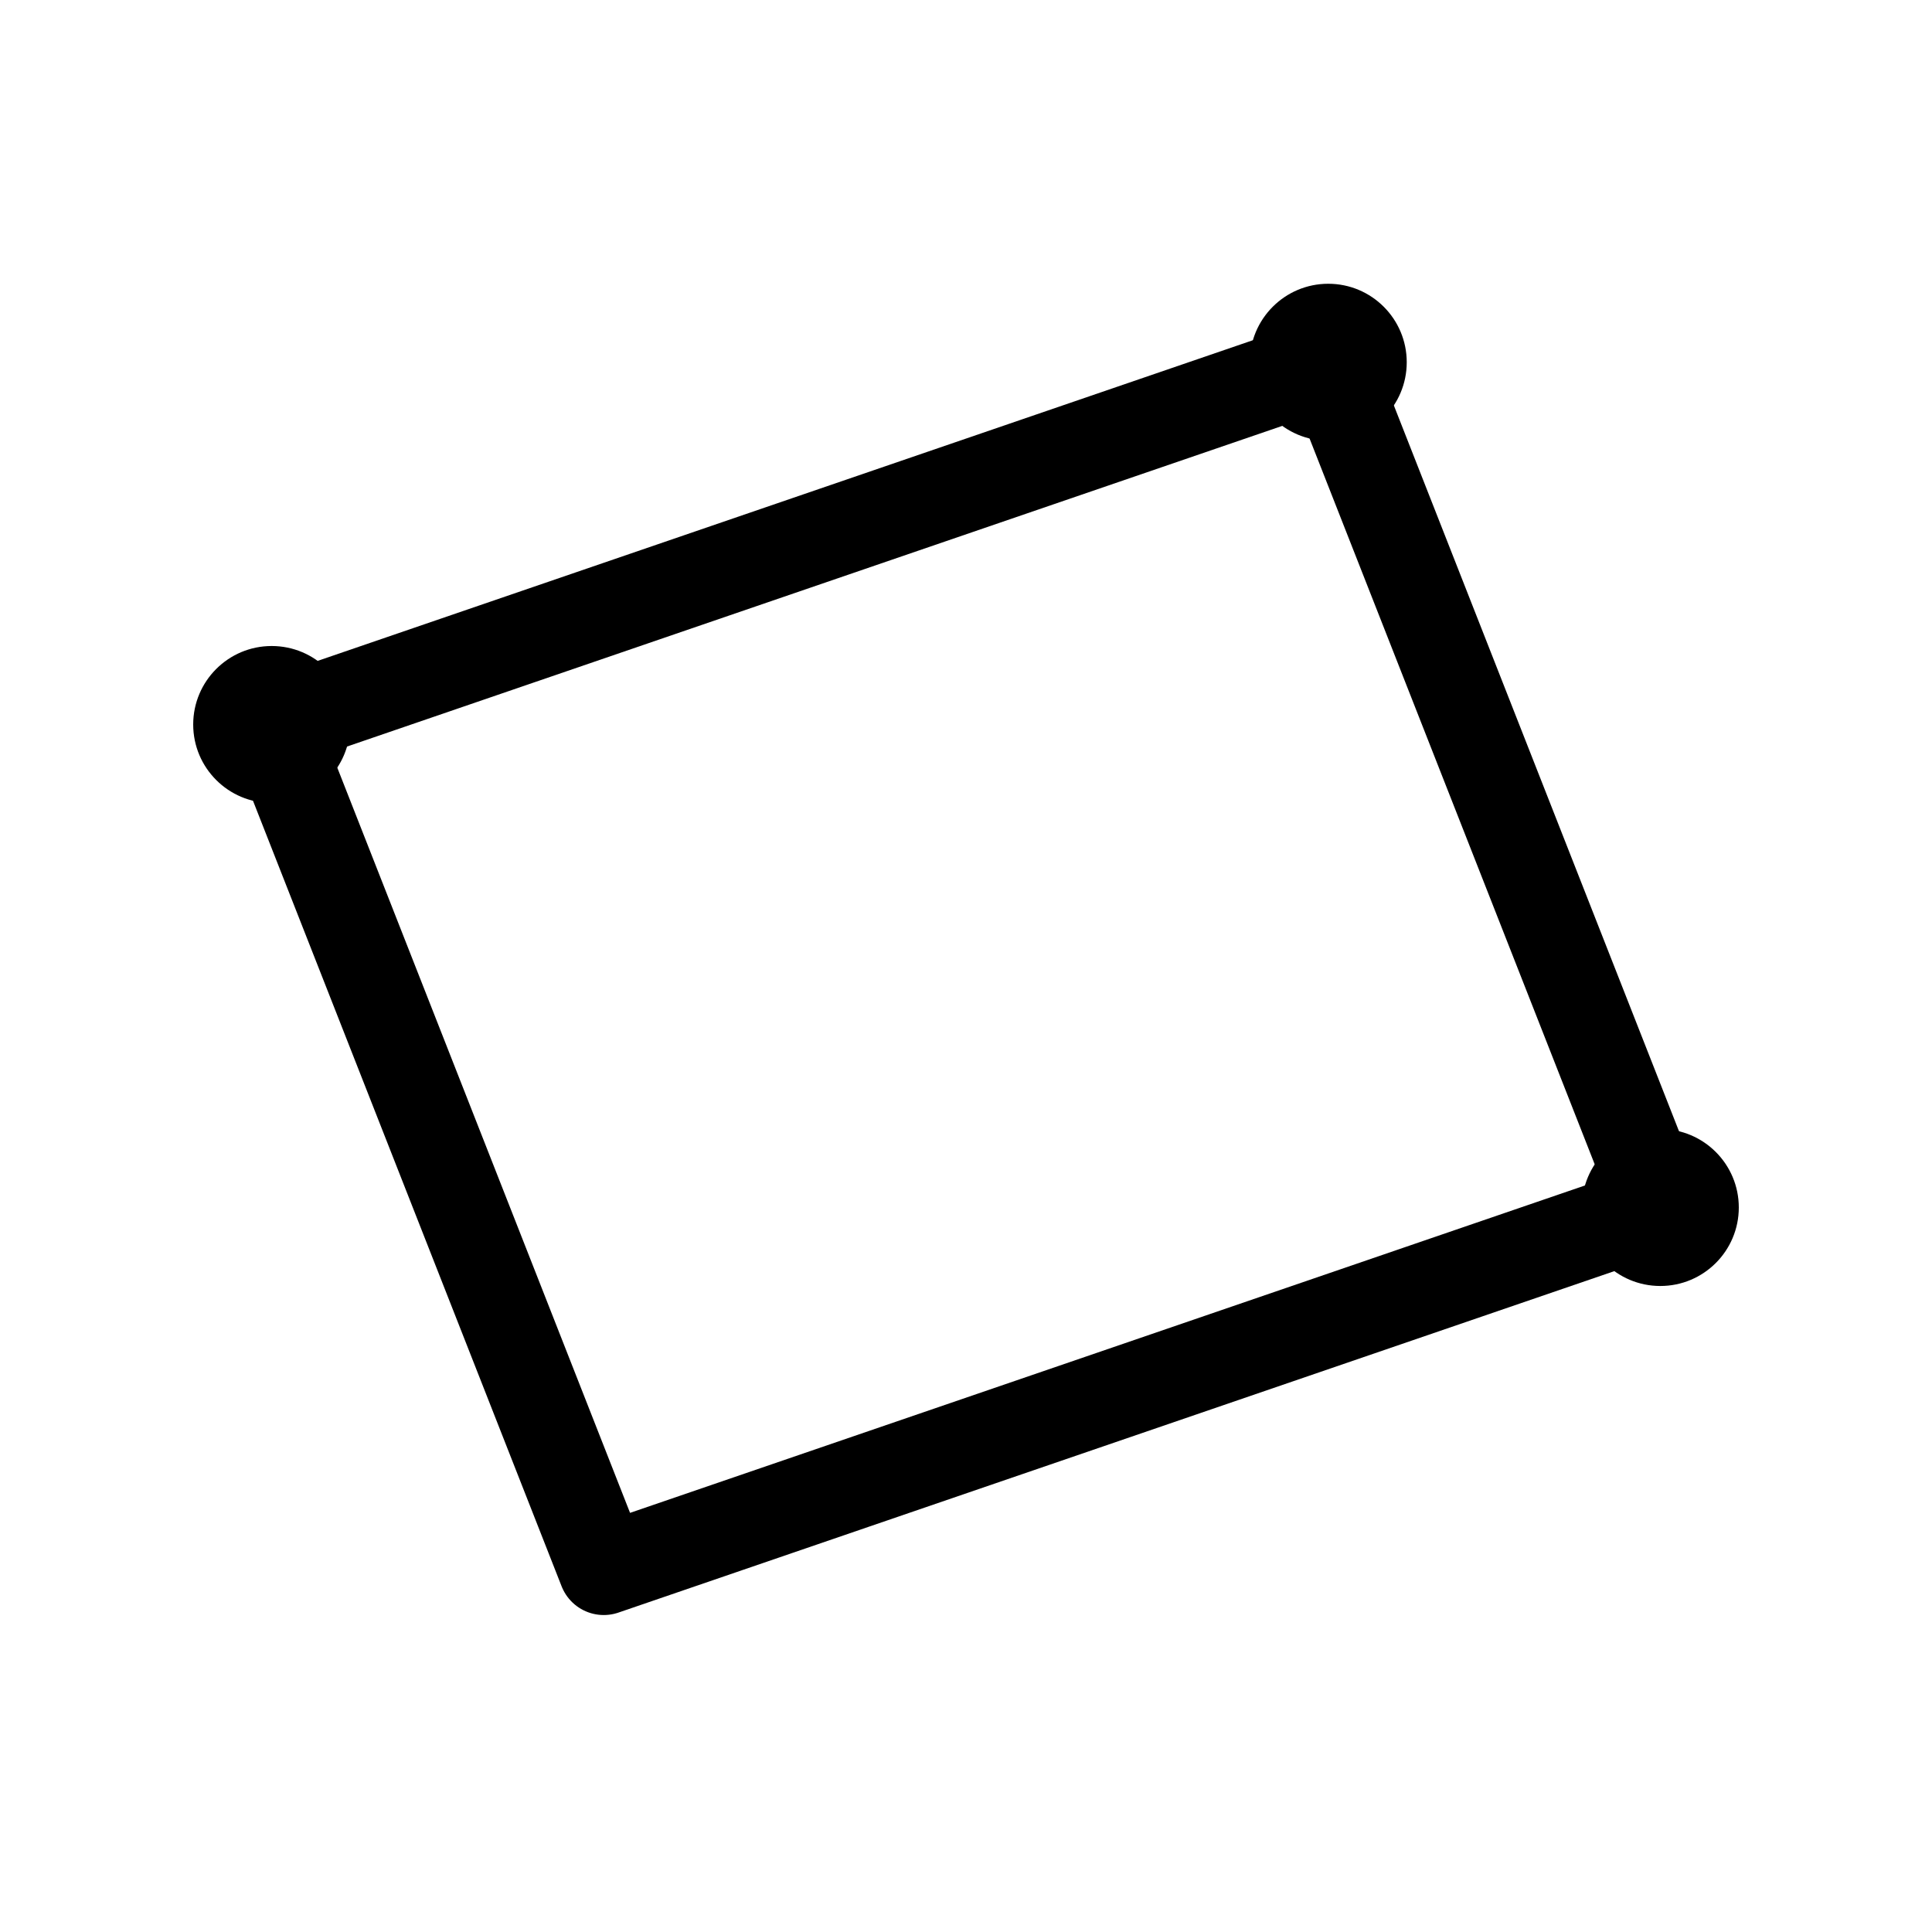
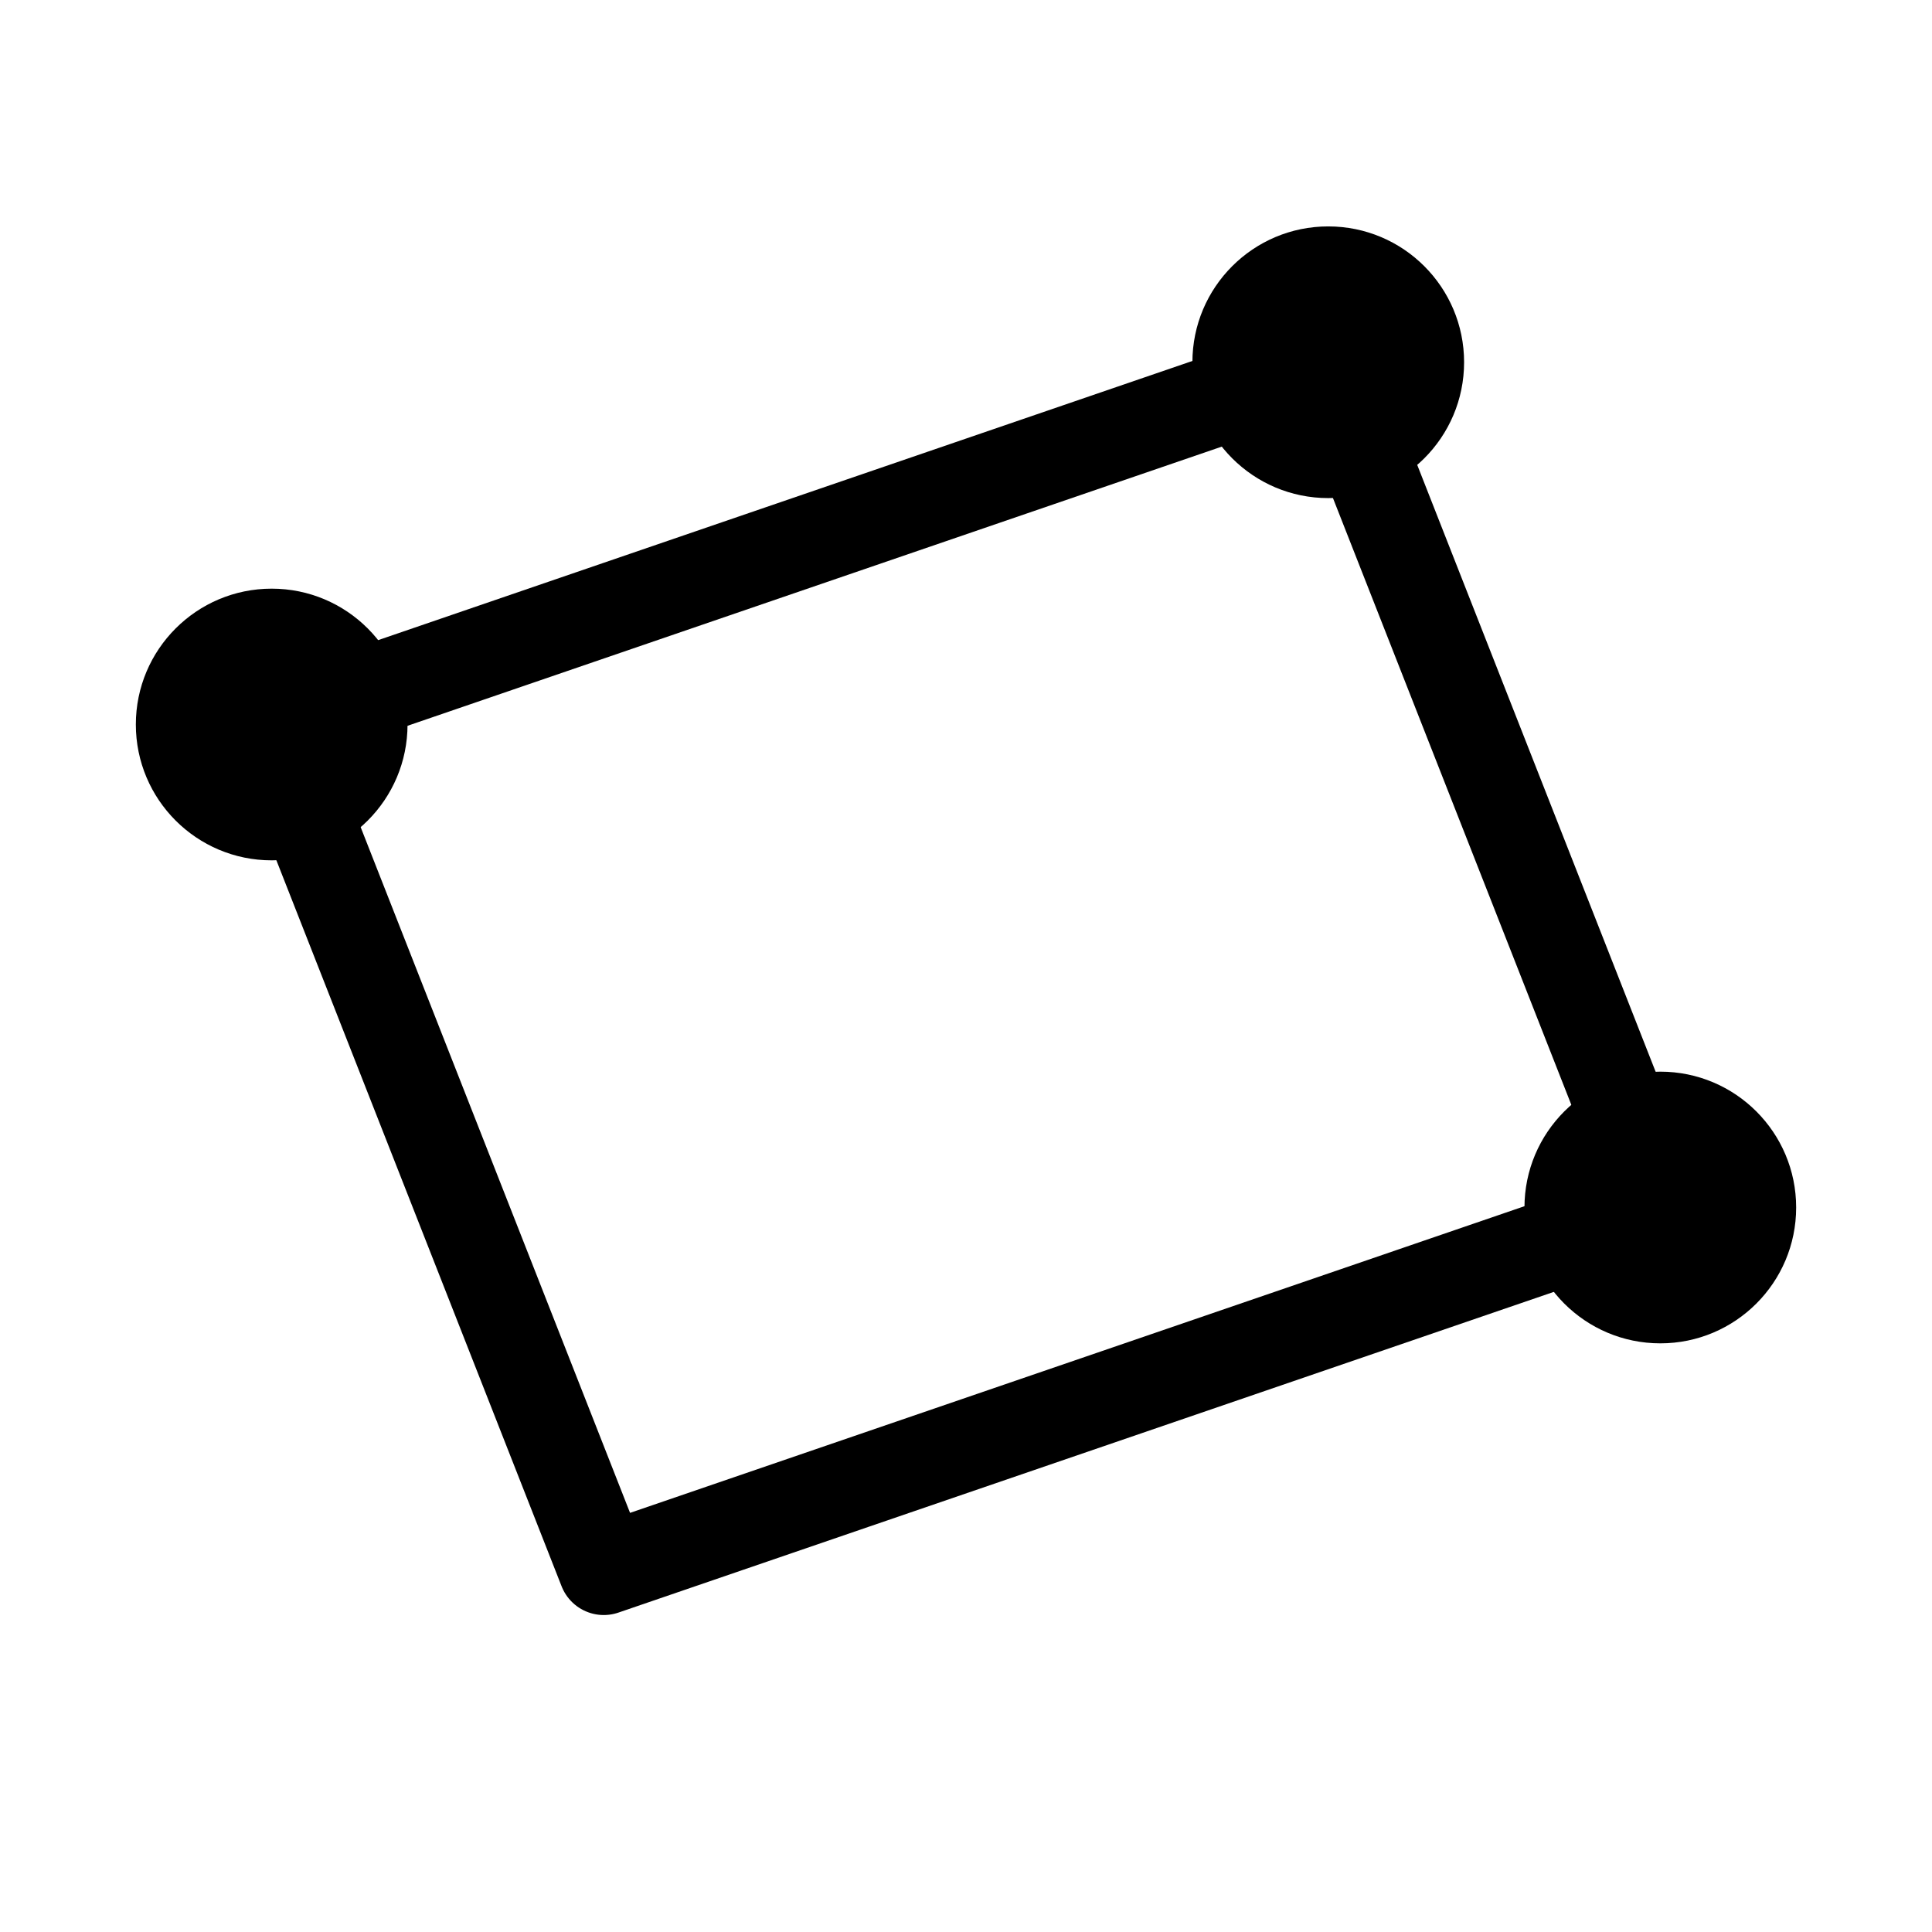
<svg xmlns="http://www.w3.org/2000/svg" class="toskcad-icon" width="64" height="64" viewBox="0 0 64 64" fill="none" color="#000" stroke="currentColor" stroke-width="3" stroke-linecap="round" stroke-linejoin="round">
  <path d="m9 24 35-12 11 28-35 12Z" />
-   <circle cx="9" cy="24" r="2.6" fill="currentColor" stroke="none" />
-   <circle cx="44" cy="12" r="2.6" fill="currentColor" stroke="none" />
-   <circle cx="55" cy="40" r="2.6" fill="currentColor" stroke="none" />
+   <circle cx="9" cy="24" r="4.5" fill="currentColor" stroke="none" />
+   <circle cx="44" cy="12" r="4.5" fill="currentColor" stroke="none" />
+   <circle cx="55" cy="40" r="4.5" fill="currentColor" stroke="none" />
</svg>
